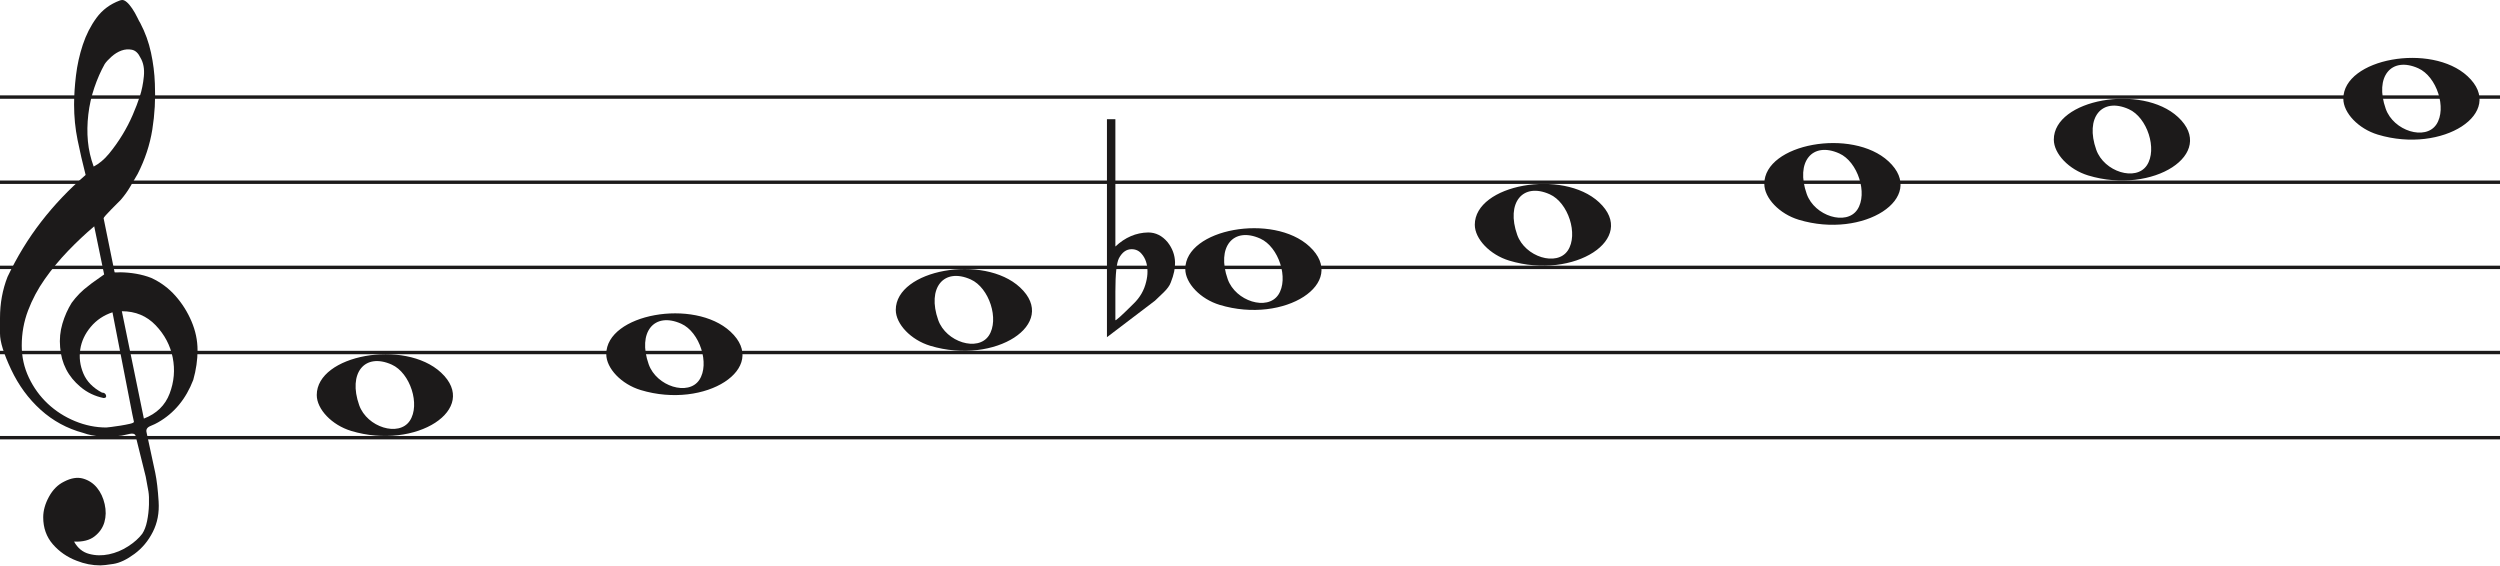
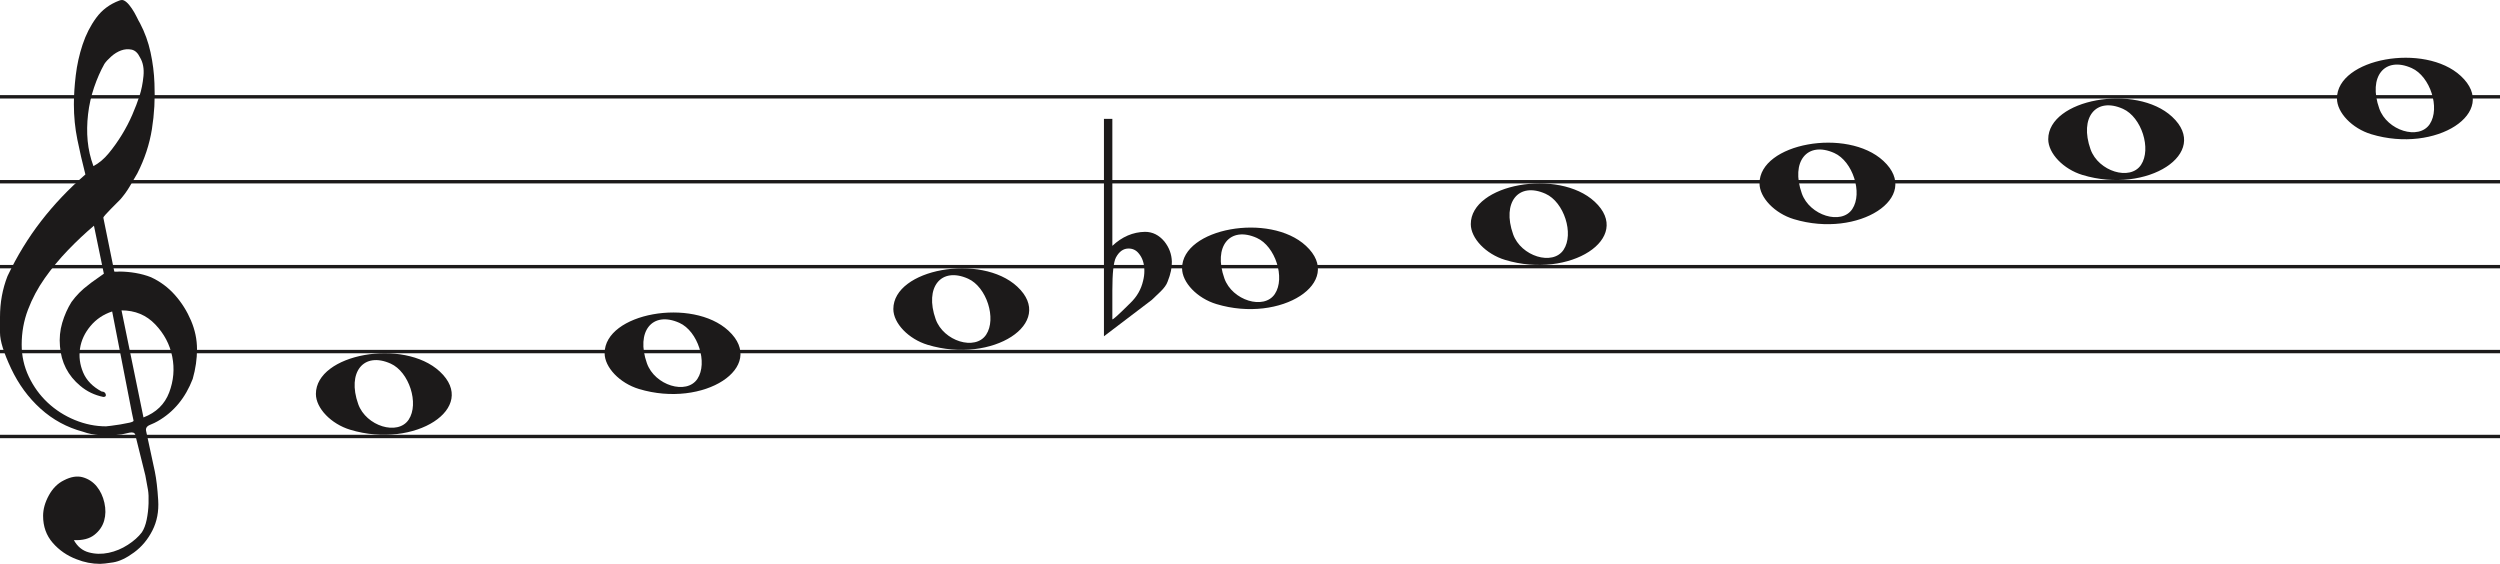
- <svg xmlns="http://www.w3.org/2000/svg" width="734" height="166" viewBox="0 0 734 166" fill="none">
+ <svg xmlns="http://www.w3.org/2000/svg" width="736" height="166" viewBox="0 0 736 166" fill="none">
  <line y1="28.5" x2="736" y2="28.5" stroke="#1C1A1A" />
  <line y1="53.5" x2="736" y2="53.5" stroke="#1C1A1A" />
  <line y1="78.5" x2="736" y2="78.5" stroke="#1C1A1A" />
  <line y1="103.5" x2="736" y2="103.5" stroke="#1C1A1A" />
  <line y1="128.5" x2="736" y2="128.5" stroke="#1C1A1A" />
  <path d="M33.02 91.694C30.445 92.54 28.317 93.969 26.636 95.981C24.955 97.991 23.93 100.188 23.562 102.57C23.195 104.951 23.497 107.306 24.469 109.635C25.441 111.964 27.266 113.843 29.946 115.272C30.576 115.272 30.97 115.537 31.128 116.066C31.285 116.595 31.049 116.859 30.419 116.859C27.844 116.33 25.585 115.245 23.641 113.605C20.016 110.588 18.02 106.698 17.652 101.935C17.442 99.553 17.665 97.251 18.322 95.028C18.979 92.805 19.885 90.767 21.041 88.914C22.459 86.957 24.14 85.263 26.084 83.834C26.189 83.728 26.491 83.49 26.991 83.12C27.49 82.749 27.976 82.405 28.448 82.088C28.921 81.77 29.63 81.267 30.576 80.579L27.66 66.448C25.086 68.618 22.538 71.012 20.016 73.632C17.495 76.252 15.209 79.018 13.16 81.928C11.111 84.84 9.47 87.923 8.235 91.178C7 94.433 6.383 97.859 6.383 101.459C6.383 104.793 7.079 107.929 8.472 110.866C9.864 113.803 11.716 116.357 14.027 118.526C16.339 120.696 19.005 122.403 22.026 123.648C25.047 124.891 28.107 125.513 31.207 125.513C31.312 125.513 31.797 125.46 32.664 125.354C33.532 125.249 34.451 125.116 35.422 124.957C36.395 124.799 37.288 124.626 38.102 124.441C38.916 124.256 39.324 124.057 39.324 123.846L38.85 121.623C36.802 111.197 34.857 101.22 33.02 91.694ZM35.777 91.376L42.239 122.893C45.97 121.464 48.491 119.016 49.804 115.55C51.118 112.083 51.419 108.564 50.71 104.991C50.001 101.419 48.334 98.256 45.706 95.504C43.08 92.751 39.77 91.376 35.777 91.376ZM27.503 48.903C29.131 48.056 30.642 46.786 32.034 45.092C33.426 43.399 34.713 41.586 35.896 39.654C37.077 37.723 38.102 35.751 38.969 33.739C39.836 31.729 40.532 29.903 41.057 28.262C41.635 26.516 42.029 24.557 42.239 22.387C42.449 20.217 42.108 18.392 41.215 16.909C40.585 15.587 39.757 14.819 38.733 14.607C37.708 14.396 36.683 14.475 35.659 14.845C34.635 15.216 33.663 15.811 32.743 16.632C31.824 17.452 31.154 18.18 30.734 18.815C29.578 20.879 28.566 23.181 27.7 25.722C26.833 28.262 26.242 30.895 25.927 33.621C25.611 36.346 25.572 38.966 25.808 41.481C26.045 43.994 26.61 46.469 27.503 48.903ZM25.139 51.364C24.245 47.871 23.457 44.444 22.774 41.083C22.091 37.723 21.75 34.269 21.75 30.723C21.75 28.13 21.934 25.285 22.302 22.189C22.669 19.093 23.339 16.076 24.311 13.138C25.283 10.201 26.623 7.568 28.33 5.24C30.038 2.91 32.309 1.217 35.147 0.158C35.409 0.053 35.672 0 35.934 0C36.302 0 36.736 0.211 37.235 0.635C37.734 1.058 38.26 1.68 38.811 2.501C39.362 3.321 39.849 4.168 40.269 5.041C40.689 5.914 41.004 6.51 41.215 6.828C42.633 9.527 43.67 12.398 44.328 15.441C44.984 18.484 45.365 21.514 45.471 24.53C45.68 29.083 45.431 33.581 44.722 38.027C44.013 42.472 42.581 46.813 40.426 51.046C39.691 52.317 38.943 53.6 38.181 54.897C37.419 56.194 36.513 57.45 35.462 58.667C35.252 58.88 34.871 59.264 34.319 59.819C33.767 60.375 33.203 60.944 32.625 61.526C32.047 62.108 31.535 62.651 31.088 63.153C30.642 63.656 30.419 63.96 30.419 64.067L33.649 79.944C33.67 80.048 35.265 79.944 35.265 79.944C38.348 79.983 41.612 80.486 44.446 81.611C47.178 82.881 49.529 84.627 51.499 86.851C53.469 89.074 55.044 91.574 56.227 94.353C57.409 97.132 58 99.95 58 102.808C58 105.665 57.579 108.577 56.739 111.54C54.585 117.151 51.144 121.305 46.416 124.004C45.89 124.322 45.141 124.68 44.17 125.076C43.198 125.473 42.817 126.095 43.027 126.942C44.288 132.708 45.141 136.676 45.589 138.85C46.035 141.024 46.364 143.829 46.573 147.265C46.783 150.551 46.218 153.507 44.879 156.152C43.539 158.807 41.74 160.961 39.481 162.624C37.222 164.297 35.16 165.269 33.295 165.569C31.429 165.86 30.155 166 29.473 166C27.109 166 24.797 165.549 22.538 164.648C19.754 163.596 17.416 161.983 15.524 159.809C13.633 157.635 12.688 154.99 12.688 151.874C12.688 149.91 13.252 147.897 14.382 145.833C15.511 143.769 16.995 142.286 18.834 141.395C20.883 140.333 22.735 140.042 24.39 140.513C26.045 140.994 27.411 141.895 28.488 143.218C29.565 144.54 30.314 146.143 30.734 148.017C31.154 149.9 31.128 151.653 30.655 153.297C30.182 154.94 29.224 156.332 27.779 157.464C26.334 158.606 24.324 159.117 21.75 159.017C22.801 160.921 24.272 162.123 26.163 162.624C28.054 163.135 29.998 163.165 31.994 162.744C33.991 162.323 35.869 161.542 37.629 160.4C39.389 159.268 40.769 158.035 41.766 156.713C42.397 155.761 42.87 154.519 43.185 152.986C43.5 151.443 43.684 149.85 43.736 148.177C43.789 146.514 43.736 145.212 43.579 144.29C43.421 143.358 43.158 141.915 42.79 139.962C41.215 133.56 40.217 129.533 39.796 127.89C39.586 127.366 39.021 127.193 38.102 127.379C37.182 127.564 36.408 127.736 35.777 127.89C31.259 128.481 27.477 128.21 24.429 127.101C19.701 125.831 15.538 123.568 11.939 120.313C8.34 117.058 5.451 113.115 3.27 108.484C1.09 103.853 0 100.334 0 97.925C0 95.518 0 93.996 0 93.361C0 89.074 0.736 85.051 2.207 81.293C4.991 75.418 8.288 70.02 12.097 65.098C15.905 60.176 20.253 55.598 25.139 51.364Z" fill="#1C1A1A" />
  <path d="M273.097 101.514C267.453 99.805 263 95.161 263 90.984C263 79.16 288.813 74.481 299.473 84.373C311 95.069 292.188 107.295 273.097 101.514H273.097ZM290.315 98.544C293.455 93.829 290.453 84.486 285.013 82.048C277.025 78.467 272.129 84.569 275.456 93.959C277.757 100.453 287.119 103.343 290.315 98.544Z" fill="#1C1A1A" />
  <path d="M188.097 114.514C182.453 112.805 178 108.161 178 103.984C178 92.16 203.813 87.481 214.473 97.373C226 108.069 207.188 120.295 188.097 114.514H188.097ZM205.315 111.544C208.455 106.829 205.453 97.486 200.013 95.048C192.025 91.467 187.129 97.569 190.456 106.959C192.757 113.453 202.119 116.343 205.315 111.544Z" fill="#1C1A1A" />
  <path d="M103.097 126.514C97.453 124.805 93 120.161 93 115.984C93 104.16 118.813 99.481 129.473 109.372C141 120.069 122.188 132.295 103.097 126.514H103.097ZM120.315 123.544C123.455 118.829 120.453 109.486 115.013 107.048C107.025 103.467 102.129 109.569 105.456 118.959C107.757 125.453 117.119 128.343 120.315 123.544Z" fill="#1C1A1A" />
  <path d="M358.097 89.514C352.453 87.805 348 83.161 348 78.984C348 67.16 373.813 62.481 384.473 72.373C396 83.069 377.188 95.295 358.097 89.514H358.097ZM375.315 86.544C378.455 81.829 375.453 72.486 370.013 70.048C362.025 66.467 357.129 72.569 360.456 81.959C362.757 88.453 372.119 91.343 375.315 86.544Z" fill="#1C1A1A" />
  <path d="M327.475 35V66.091C327.475 66.091 327.475 68.186 327.475 72.378C330.332 69.693 333.537 68.317 337.091 68.252C339.313 68.252 341.217 69.201 342.804 71.101C344.2 72.869 344.93 74.834 344.994 76.995C345.057 78.698 344.645 80.662 343.756 82.889C343.439 83.806 342.74 84.788 341.661 85.836C340.836 86.622 339.979 87.441 339.091 88.292C334.394 91.829 329.697 95.398 325 99V35H327.475ZM335.187 74.539C334.426 73.622 333.442 73.164 332.236 73.164C330.712 73.164 329.475 74.048 328.523 75.816C327.824 77.191 327.475 80.433 327.475 85.541V93.99C327.539 94.252 329.316 92.647 332.807 89.176C334.711 87.343 335.949 85.181 336.52 82.693C336.774 81.71 336.901 80.728 336.901 79.746C336.901 77.584 336.33 75.849 335.187 74.539Z" fill="#1C1A1A" />
  <path d="M698.097 39.514C692.453 37.805 688 33.161 688 28.984C688 17.16 713.813 12.481 724.473 22.372C736 33.069 717.188 45.295 698.097 39.514H698.097ZM715.315 36.544C718.455 31.829 715.453 22.486 710.013 20.048C702.025 16.467 697.129 22.569 700.456 31.959C702.757 38.453 712.119 41.343 715.315 36.544Z" fill="#1C1A1A" />
  <path d="M613.097 51.514C607.453 49.805 603 45.161 603 40.984C603 29.16 628.813 24.481 639.473 34.373C651 45.069 632.188 57.295 613.097 51.514H613.097ZM630.315 48.544C633.455 43.829 630.453 34.486 625.013 32.048C617.025 28.467 612.129 34.569 615.456 43.959C617.757 50.453 627.119 53.343 630.315 48.544Z" fill="#1C1A1A" />
  <path d="M528.097 64.514C522.453 62.805 518 58.161 518 53.984C518 42.16 543.813 37.481 554.473 47.373C566 58.069 547.188 70.295 528.097 64.514H528.097ZM545.315 61.544C548.455 56.829 545.453 47.486 540.013 45.048C532.025 41.467 527.129 47.569 530.456 56.959C532.757 63.453 542.119 66.343 545.315 61.544Z" fill="#1C1A1A" />
  <path d="M443.097 76.514C437.453 74.805 433 70.161 433 65.984C433 54.16 458.813 49.481 469.473 59.373C481 70.069 462.188 82.295 443.097 76.514H443.097ZM460.315 73.544C463.455 68.829 460.453 59.486 455.013 57.048C447.025 53.467 442.129 59.569 445.456 68.959C447.757 75.453 457.119 78.343 460.315 73.544Z" fill="#1C1A1A" />
</svg>
